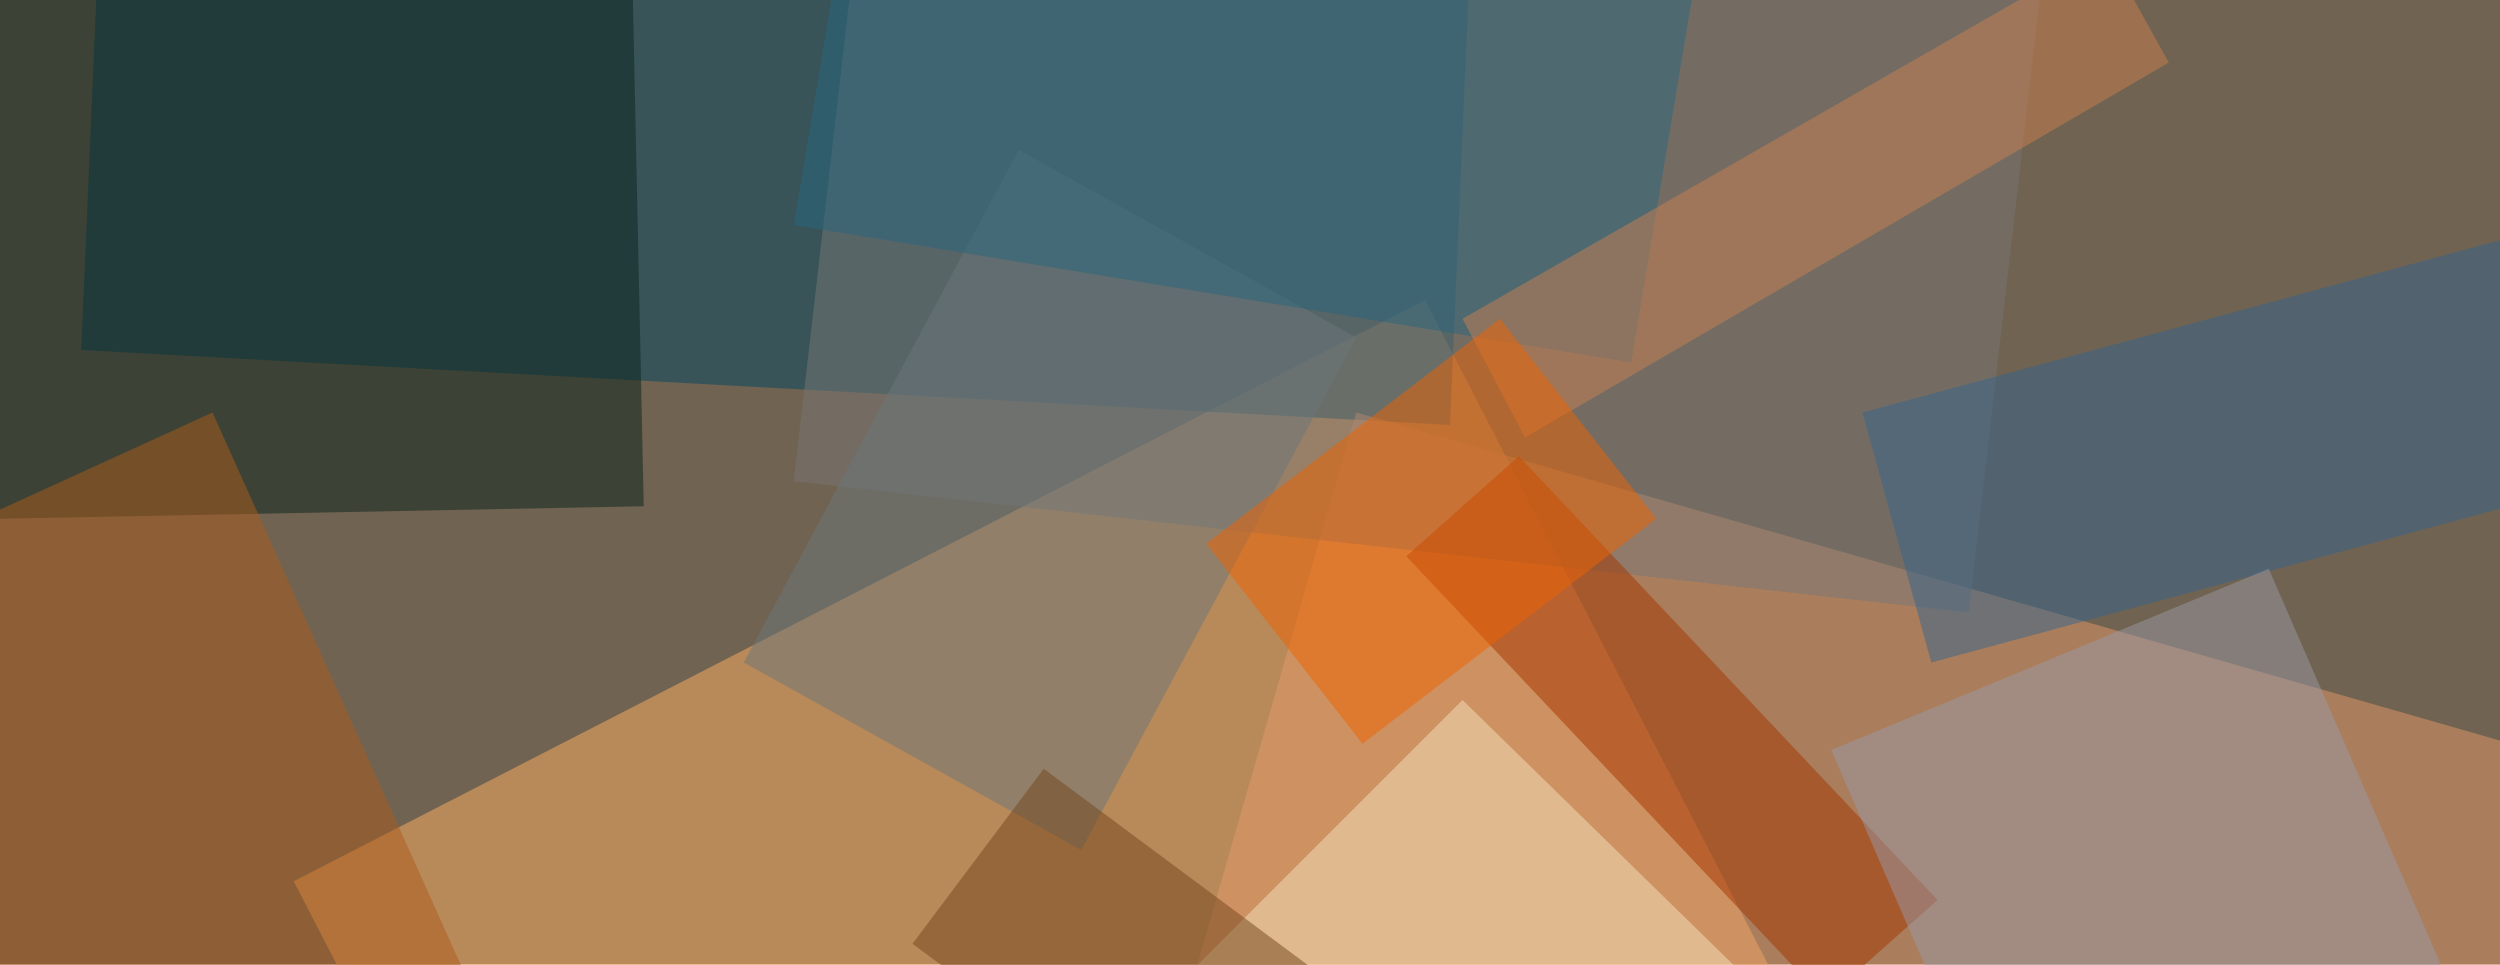
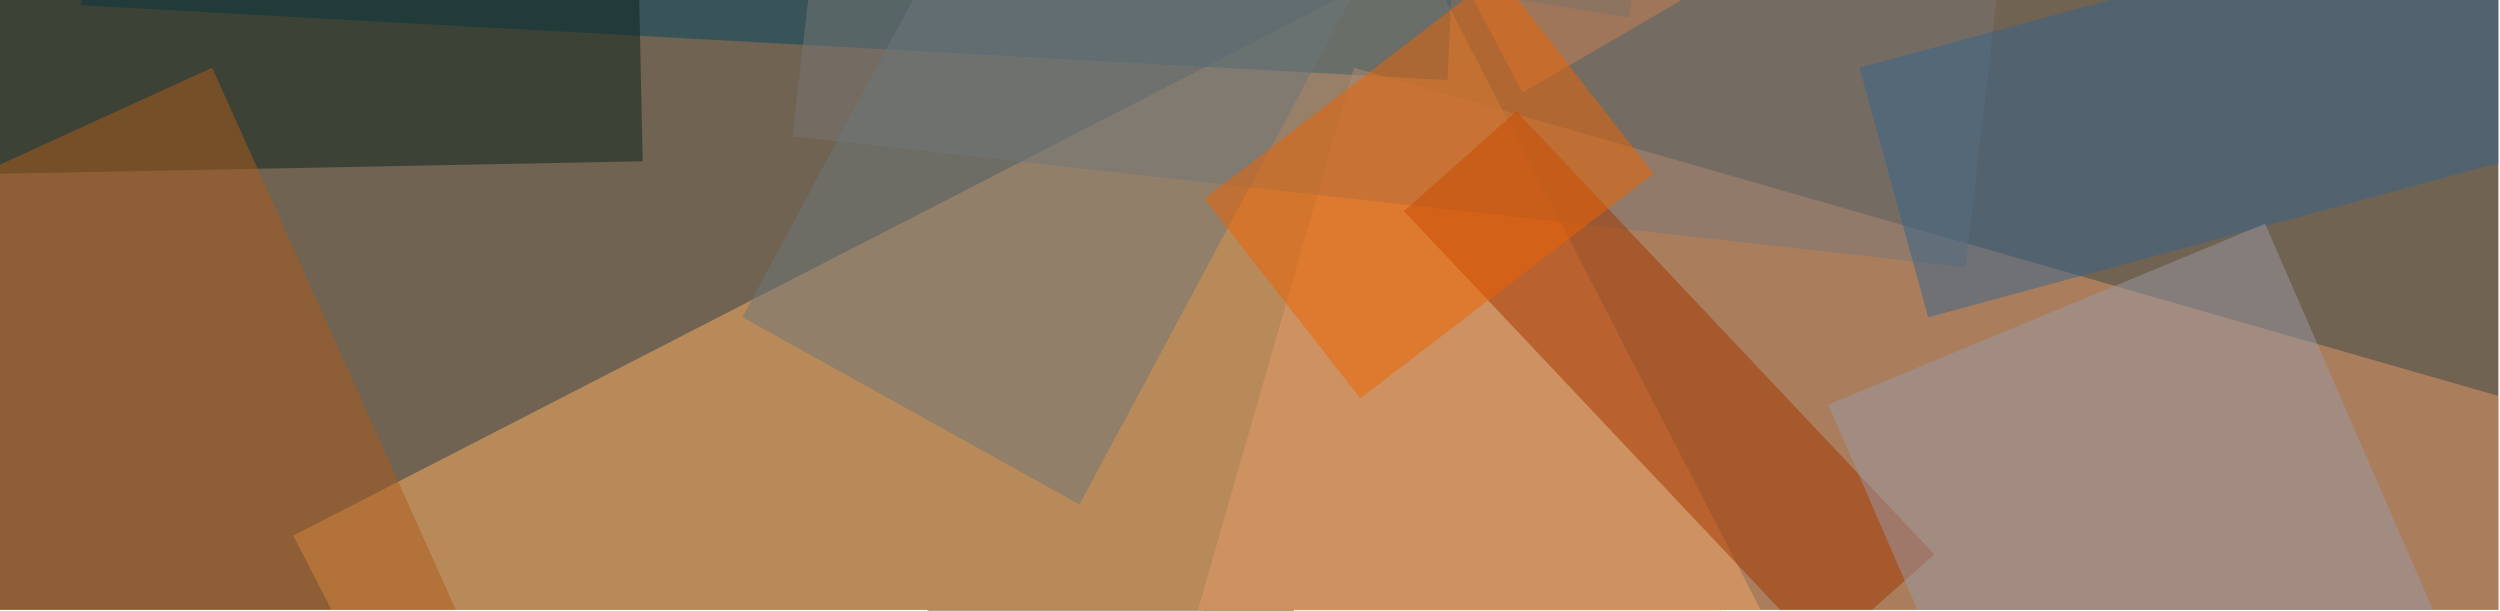
- <svg xmlns="http://www.w3.org/2000/svg" id="Layer_1" viewBox="0 0 919.5 354.69">
-   <defs>
-     <style>.cls-1{fill:#706351;}.cls-2{fill:rgba(0,70,96,.5);}.cls-3{fill:rgba(244,226,188,.5);}.cls-4{fill:rgba(228,155,107,.5);}.cls-5{fill:rgba(239,98,0,.5);}.cls-6{fill:rgba(255,177,99,.5);}.cls-7{fill:rgba(107,118,123,.5);}.cls-8{fill:rgba(172,92,29,.5);}.cls-9{fill:rgba(165,53,0,.5);}.cls-10{fill:rgba(203,128,81,.5);}.cls-11{fill:rgba(9,35,27,.5);}.cls-12{fill:rgba(114,71,28,.5);}.cls-13{fill:rgba(155,153,165,.5);}.cls-14{fill:rgba(41,102,126,.5);}.cls-15{fill:rgba(52,100,143,.5);}.cls-16{fill:rgba(121,119,119,.5);}</style>
-   </defs>
-   <rect class="cls-1" width="1289" height="354.69" />
-   <path class="cls-6" d="M524.11,110.34L108.04,324.12l181.6,351.71,416.07-213.78L524.11,110.34Z" />
-   <path class="cls-2" d="M29.88,128.73l503.43,27.58,6.9-160.91L36.78-32.18l-6.9,160.91Z" />
-   <path class="cls-4" d="M498.83,151.72L202.29,1181.56l576.99,165.51L1075.81,317.23,498.83,151.72Z" />
-   <path class="cls-16" d="M291.94,177l432.16,48.27,101.14-875.82-432.16-48.27L291.94,177Z" />
-   <path class="cls-11" d="M0,190.8l236.77-4.6-6.9-321.82L-4.6-131.03,0,190.8Z" />
-   <path class="cls-15" d="M685.03,151.72l25.29,91.95L1696.48-22.99l-25.29-91.95L685.03,151.72Z" />
-   <path class="cls-8" d="M78.16,151.72L-108.04,236.77,75.86,645.95l186.2-85.05L78.16,151.72Z" />
-   <path class="cls-9" d="M558.6,167.81l-41.38,36.78,154.02,163.21,41.38-36.78-154.02-163.21Z" />
-   <path class="cls-13" d="M834.45,209.19l-160.91,66.66,68.96,158.61,160.91-66.66-68.96-158.61Z" />
-   <path class="cls-7" d="M273.55,243.67l124.13,68.96,101.14-188.5-124.13-68.96-101.14,188.5Z" />
-   <path class="cls-3" d="M537.91,257.46l-204.59,204.59,103.44,101.14,204.59-204.59-103.44-101.14Z" />
-   <path class="cls-14" d="M291.94,82.75l308.03,50.57,82.75-496.53-308.03-50.57L291.94,82.75Z" />
-   <path class="cls-10" d="M537.91,117.24l22.99,43.68L797.67,22.99l-22.99-41.38-236.77,135.63Z" />
-   <path class="cls-5" d="M551.7,117.24l-108.04,82.75,57.47,73.56,108.04-82.75-57.47-73.56Z" />
-   <path class="cls-12" d="M383.89,282.75l-48.27,64.36,349.41,259.76,48.27-64.36L383.89,282.75Z" />
+ <svg xmlns="http://www.w3.org/2000/svg" width="100%" height="100%" viewBox="0 0 921 225" version="1.1" xml:space="preserve" style="fill-rule:evenodd;clip-rule:evenodd;stroke-linejoin:round;stroke-miterlimit:2;">
+   <g transform="matrix(1,0,0,1,-8.52651e-14,-126.791)">
+     <path d="M537.91,257.46L333.32,462.05L436.76,563.19L641.35,358.6L537.91,257.46Z" style="fill:rgb(244,226,188);fill-opacity:0.5;fill-rule:nonzero;" />
+   </g>
+   <g transform="matrix(1,0,0,1,-8.52651e-14,-126.791)">
+     <path d="M383.89,282.75L335.62,347.11L685.03,606.87L733.3,542.51L383.89,282.75Z" style="fill:rgb(114,71,28);fill-opacity:0.5;fill-rule:nonzero;" />
+   </g>
+   <g id="Artboard1" transform="matrix(1,0,0,1.12564,-0.917676,-20.0735)">
+     <rect x="0.918" y="17.833" width="920.404" height="199.586" style="fill:none;" />
+     <clipPath id="_clip1">
+       <rect x="0.918" y="17.833" width="920.404" height="199.586" />
+     </clipPath>
+     <g clip-path="url(#_clip1)">
+       <g transform="matrix(1,0,0,0.888386,0.917676,-94.8063)">
+         <rect x="0" y="0" width="1289" height="354.69" style="fill:rgb(112,99,81);" />
+       </g>
+       <g transform="matrix(1,0,0,0.888386,0.917676,-94.8063)">
+         <path d="M524.11,110.34L108.04,324.12L289.64,675.83L705.71,462.05L524.11,110.34Z" style="fill:rgb(255,177,99);fill-opacity:0.5;fill-rule:nonzero;" />
+       </g>
+       <g transform="matrix(1,0,0,0.888386,0.917676,-94.8063)">
+         <path d="M29.88,128.73L533.31,156.31L540.21,-4.6L36.78,-32.18L29.88,128.73Z" style="fill:rgb(0,70,96);fill-opacity:0.5;fill-rule:nonzero;" />
+       </g>
+       <g transform="matrix(1,0,0,0.888386,0.917676,-94.8063)">
+         <path d="M498.83,151.72L202.29,1181.56L779.28,1347.07L1075.81,317.23L498.83,151.72Z" style="fill:rgb(228,155,107);fill-opacity:0.5;fill-rule:nonzero;" />
+       </g>
+       <g transform="matrix(1,0,0,0.888386,0.917676,-94.8063)">
+         <path d="M291.94,177L724.1,225.27L825.24,-650.55L393.08,-698.82L291.94,177Z" style="fill:rgb(121,119,119);fill-opacity:0.5;fill-rule:nonzero;" />
+       </g>
+       <g transform="matrix(1,0,0,0.888386,0.917676,-94.8063)">
+         <path d="M0,190.8L236.77,186.2L229.87,-135.62L-4.6,-131.03L0,190.8Z" style="fill:rgb(9,35,27);fill-opacity:0.5;fill-rule:nonzero;" />
+       </g>
+       <g transform="matrix(1,0,0,0.888386,0.917676,-94.8063)">
+         <path d="M685.03,151.72L710.32,243.67L1696.48,-22.99L1671.19,-114.94L685.03,151.72Z" style="fill:rgb(52,100,143);fill-opacity:0.5;fill-rule:nonzero;" />
+       </g>
+       <g transform="matrix(1,0,0,0.888386,0.917676,-94.8063)">
+         <path d="M78.16,151.72L-108.04,236.77L75.86,645.95L262.06,560.9L78.16,151.72Z" style="fill:rgb(172,92,29);fill-opacity:0.5;fill-rule:nonzero;" />
+       </g>
+       <g transform="matrix(1,0,0,0.888386,0.917676,-94.8063)">
+         <path d="M558.6,167.81L517.22,204.59L671.24,367.8L712.62,331.02L558.6,167.81Z" style="fill:rgb(165,53,0);fill-opacity:0.5;fill-rule:nonzero;" />
+       </g>
+       <g transform="matrix(1,0,0,0.888386,0.917676,-94.8063)">
+         <path d="M834.45,209.19L673.54,275.85L742.5,434.46L903.41,367.8L834.45,209.19Z" style="fill:rgb(155,153,165);fill-opacity:0.5;fill-rule:nonzero;" />
+       </g>
+       <g transform="matrix(1,0,0,0.888386,0.917676,-94.8063)">
+         <path d="M273.55,243.67L397.68,312.63L498.82,124.13L374.69,55.17L273.55,243.67Z" style="fill:rgb(107,118,123);fill-opacity:0.5;fill-rule:nonzero;" />
+       </g>
+       <g transform="matrix(1,0,0,0.888386,0.917676,-94.8063)">
+         <path d="M291.94,82.75L599.97,133.32L682.72,-363.21L374.69,-413.78L291.94,82.75Z" style="fill:rgb(41,102,126);fill-opacity:0.5;fill-rule:nonzero;" />
+       </g>
+       <g transform="matrix(1,0,0,0.888386,0.917676,-94.8063)">
+         <path d="M537.91,117.24L560.9,160.92L797.67,22.99L774.68,-18.39L537.91,117.24Z" style="fill:rgb(203,128,81);fill-opacity:0.5;fill-rule:nonzero;" />
+       </g>
+       <g transform="matrix(1,0,0,0.888386,0.917676,-94.8063)">
+         <path d="M551.7,117.24L443.66,199.99L501.13,273.55L609.17,190.8L551.7,117.24Z" style="fill:rgb(239,98,0);fill-opacity:0.5;fill-rule:nonzero;" />
+       </g>
+     </g>
+   </g>
</svg>
